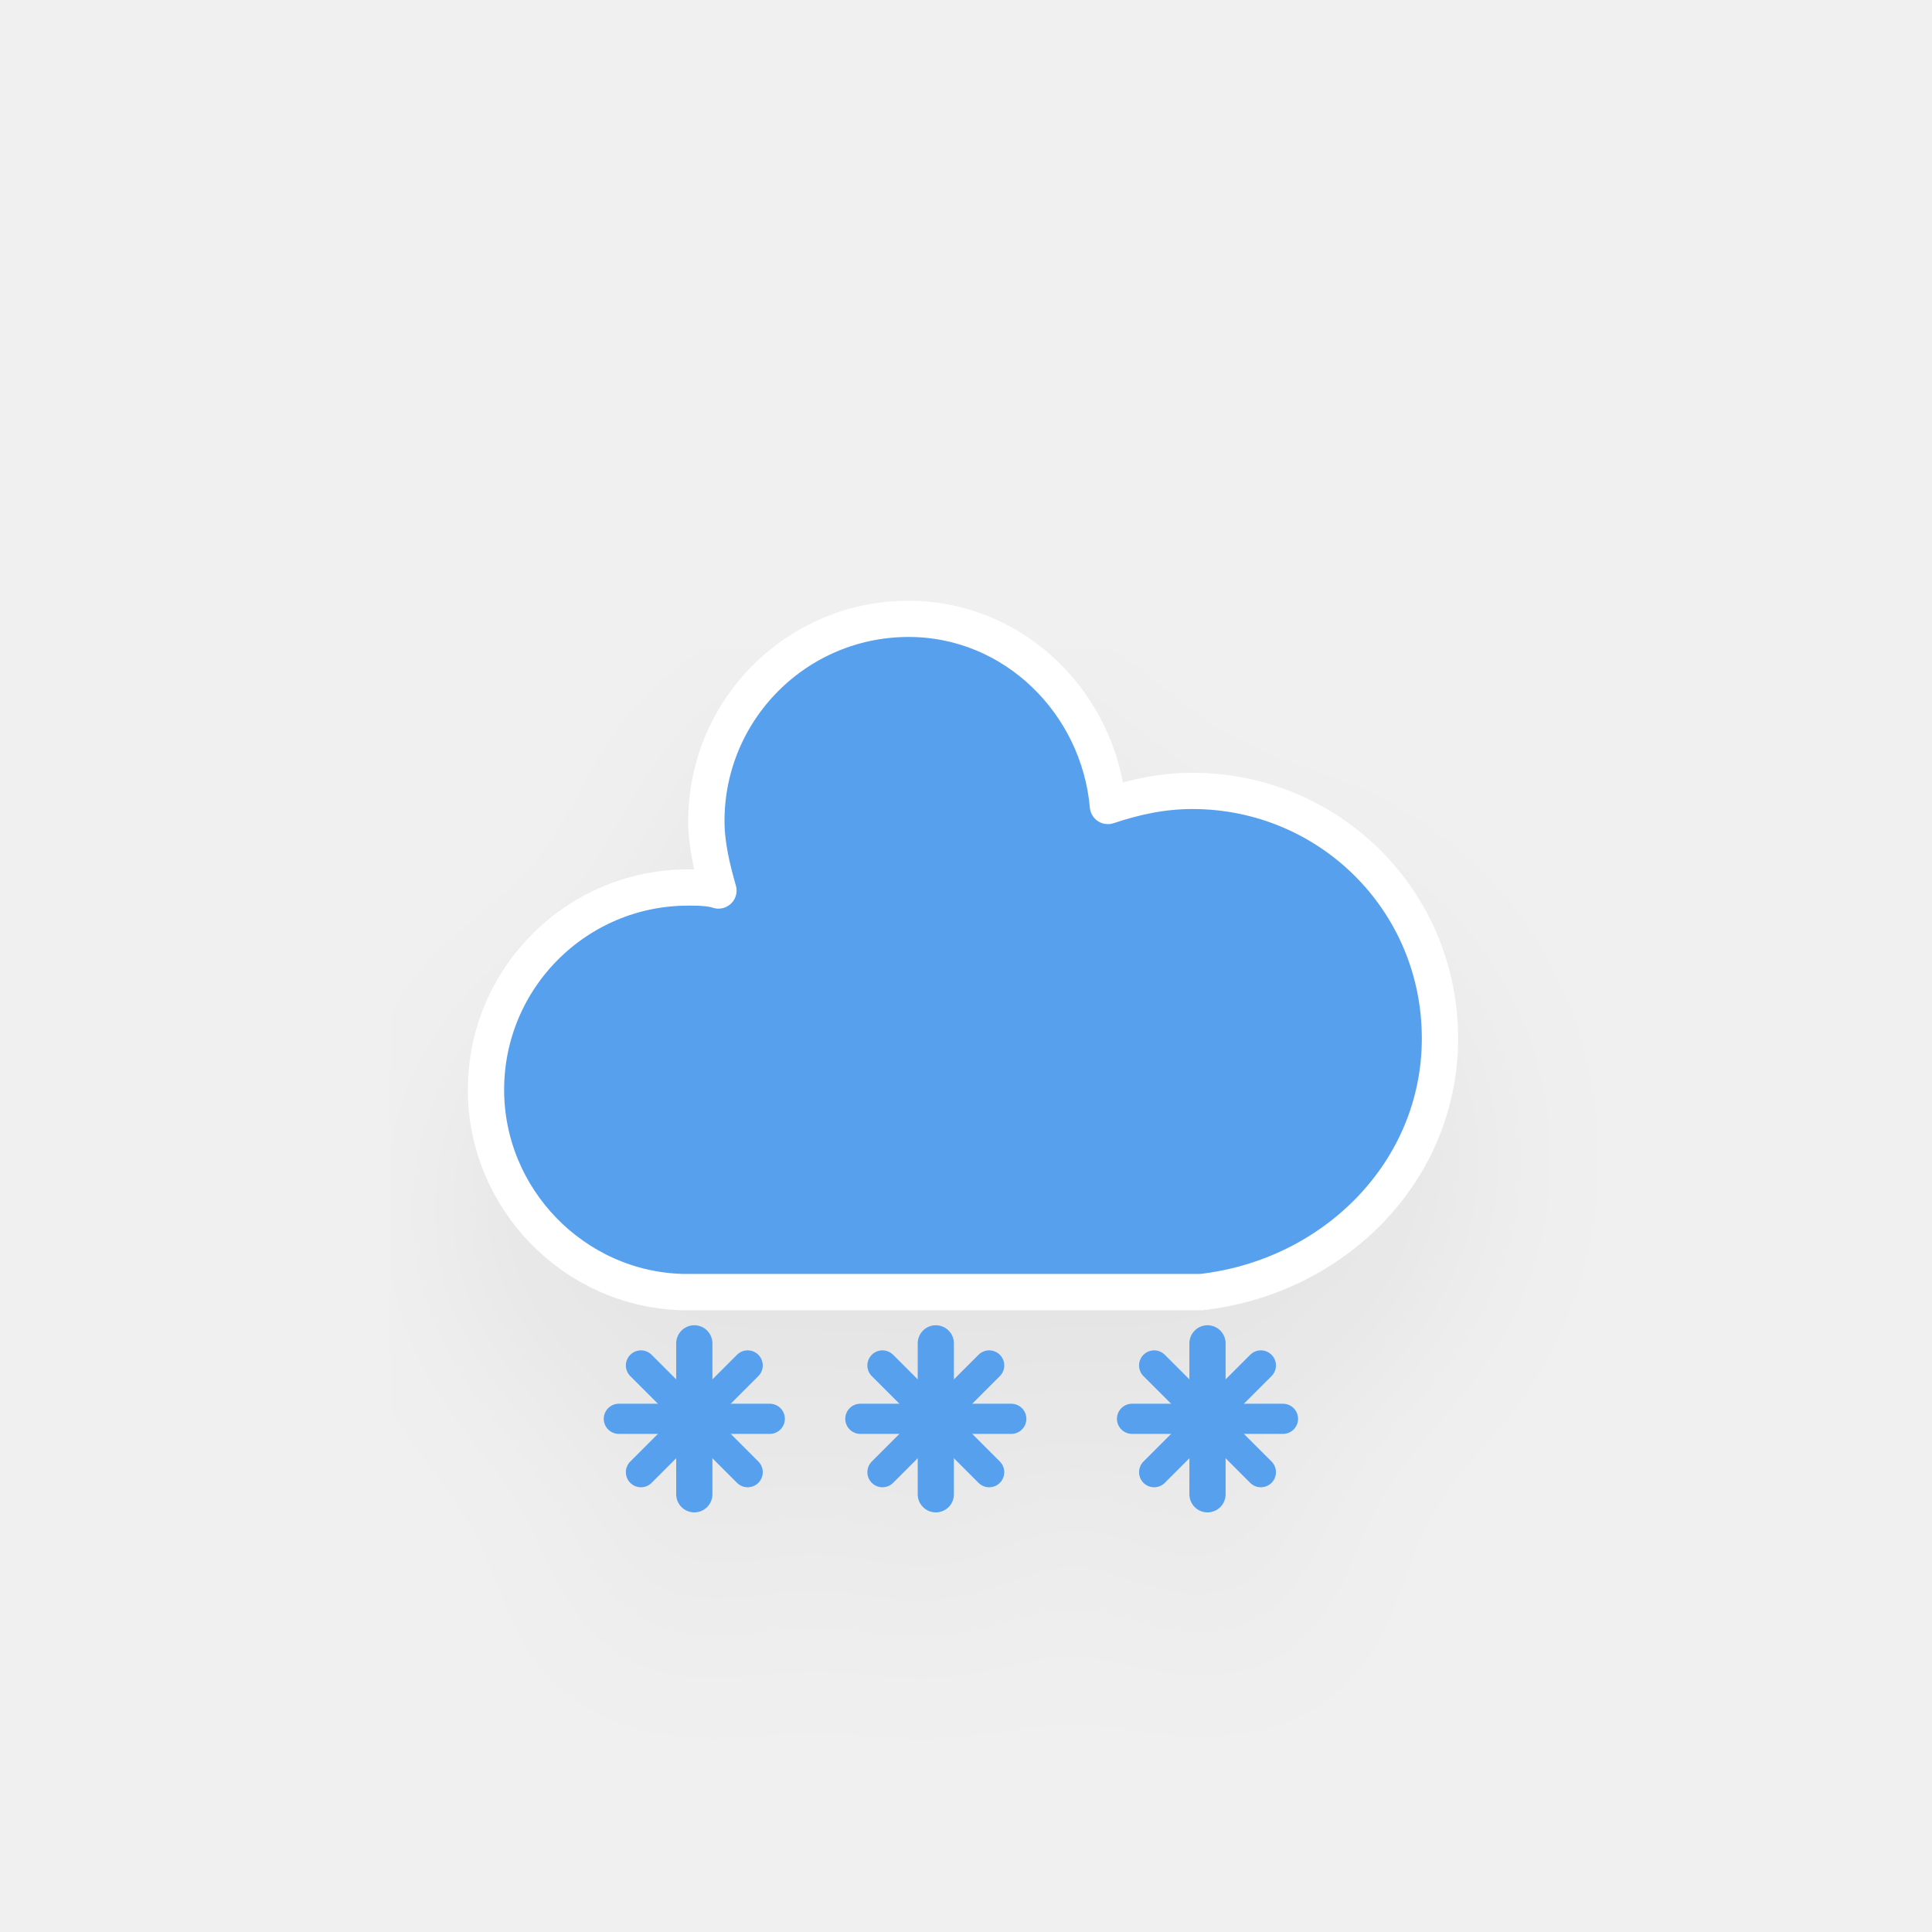
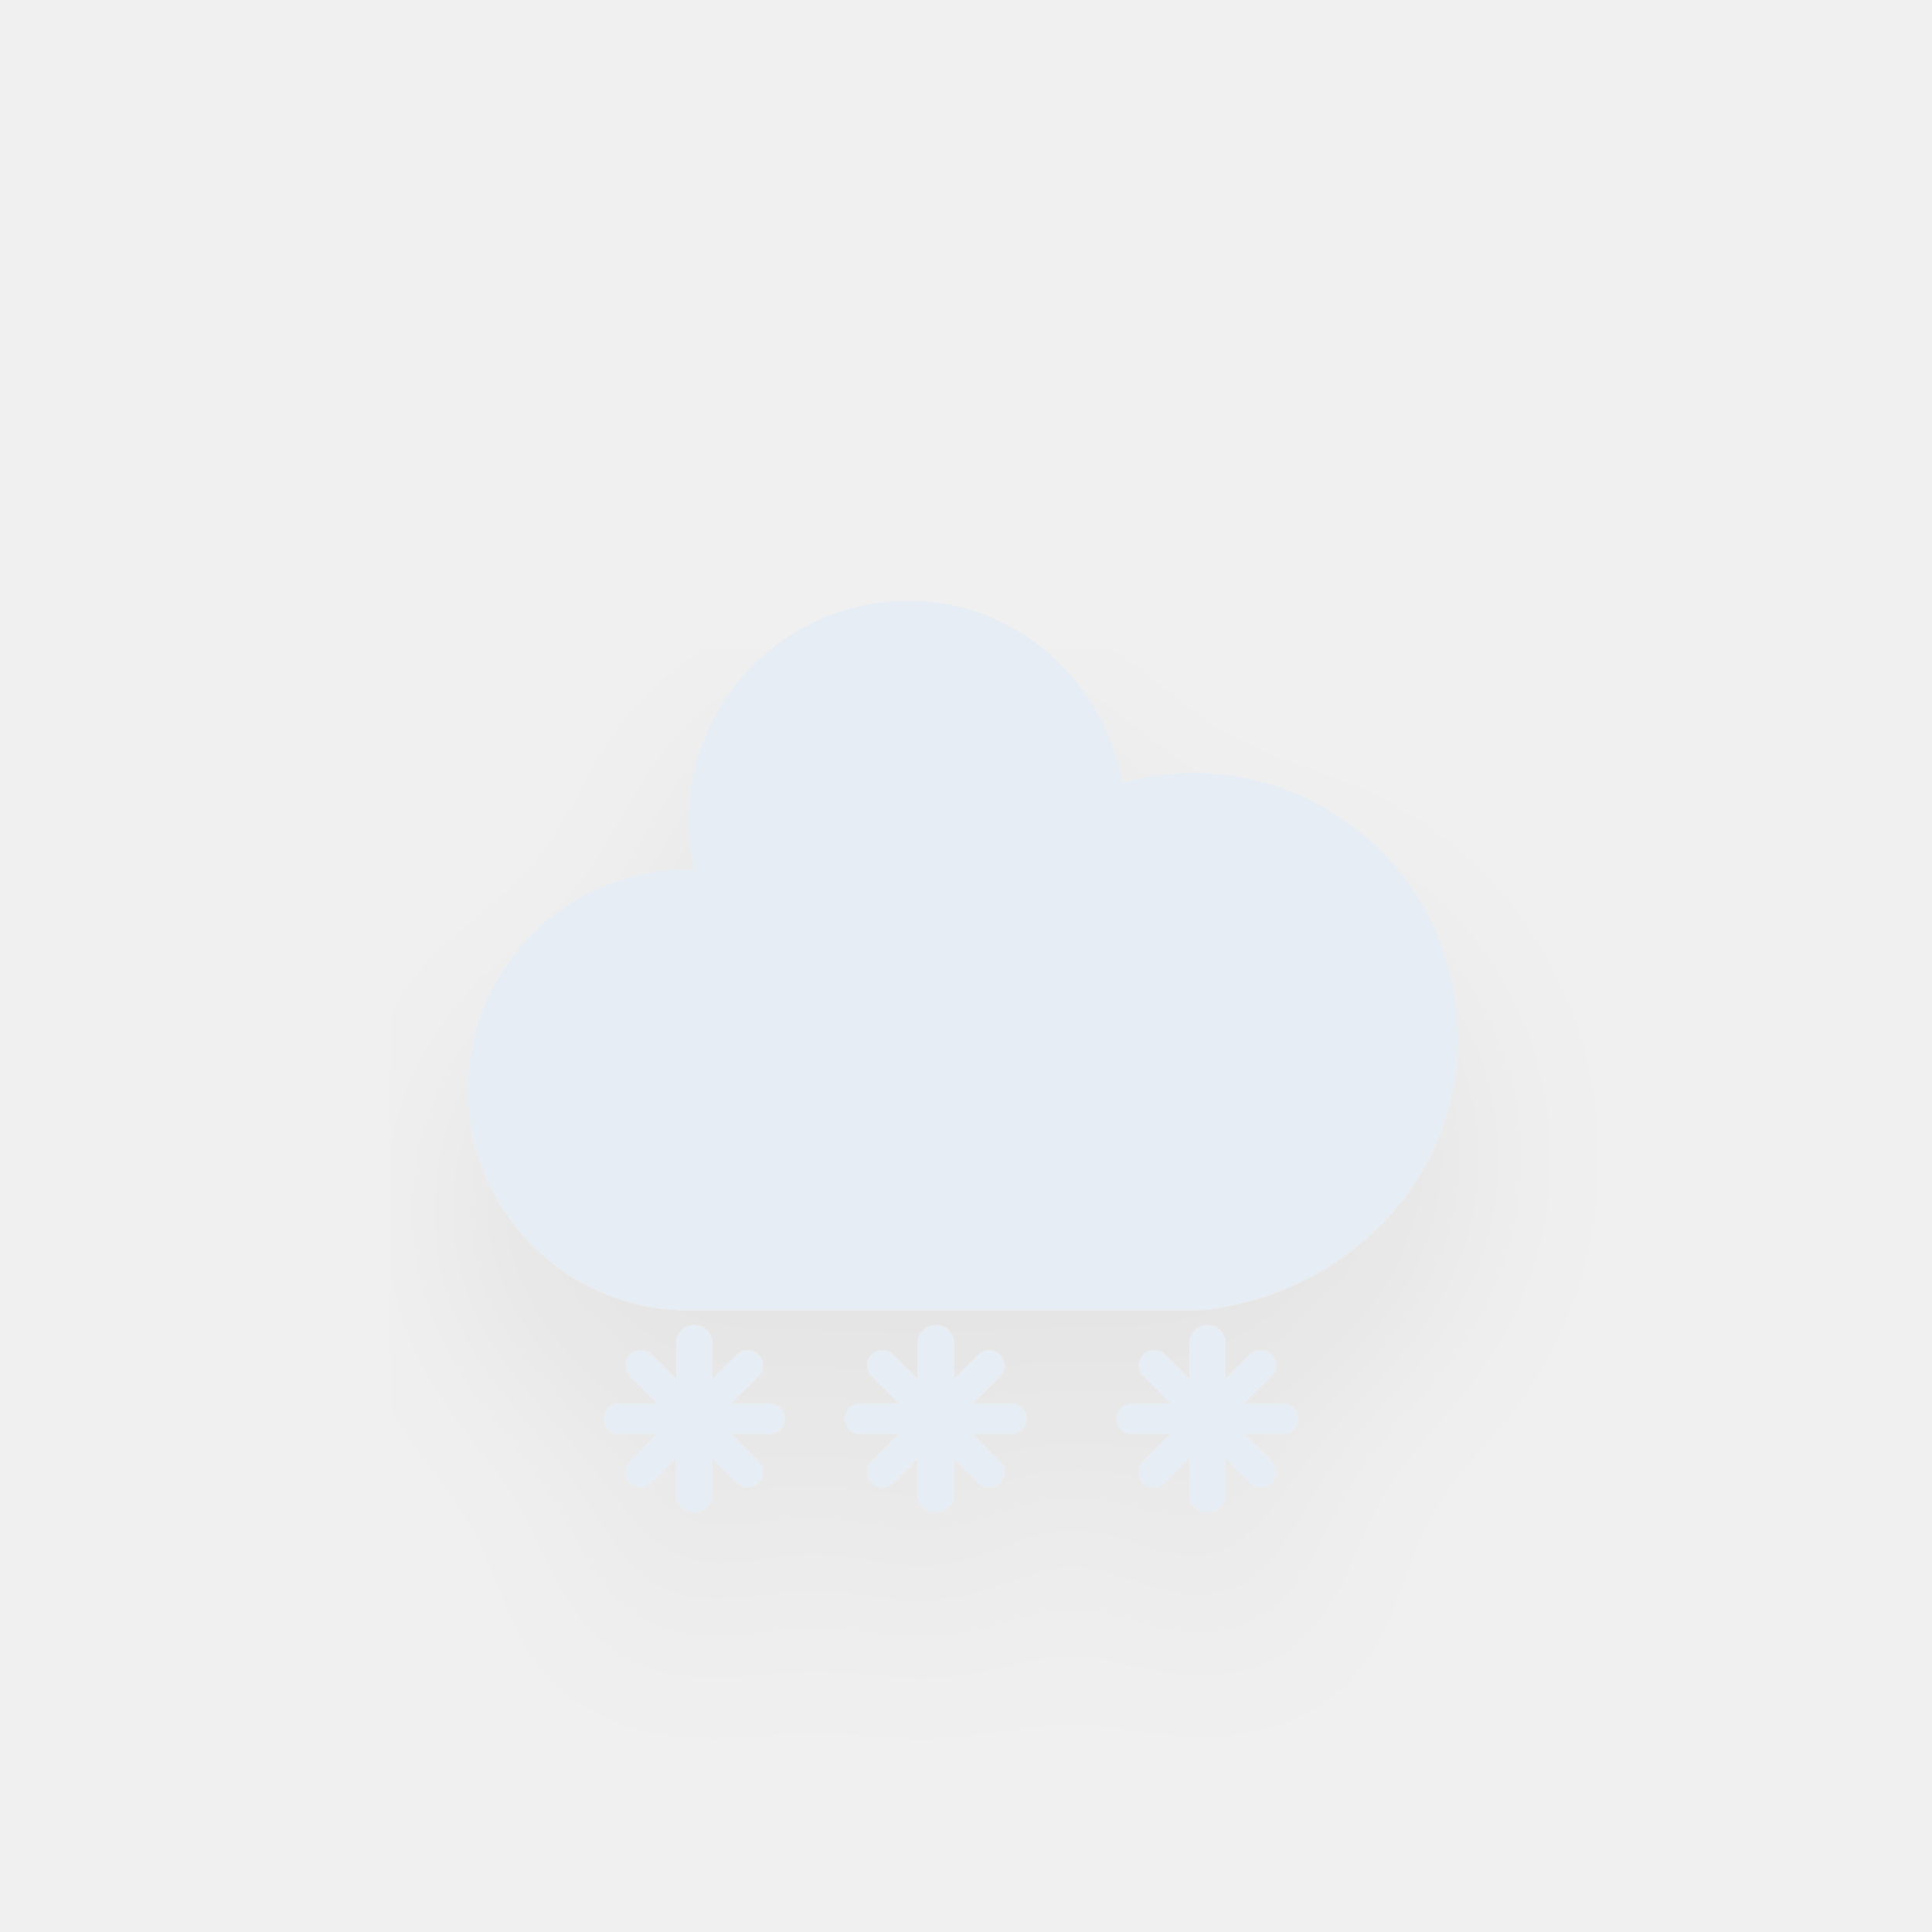
<svg xmlns="http://www.w3.org/2000/svg" version="1.1" width="64" height="64" viewbox="0 0 64 64">
  <defs>
    <filter id="blur" width="200%" height="200%">
      <feGaussianBlur in="SourceAlpha" stdDeviation="3" />
      <feOffset dx="0" dy="4" result="offsetblur" />
      <feComponentTransfer>
        <feFuncA type="linear" slope="0.05" />
      </feComponentTransfer>
      <feMerge>
        <feMergeNode />
        <feMergeNode in="SourceGraphic" />
      </feMerge>
    </filter>
    <style type="text/css">
/*
** CLOUDS
*/
@keyframes am-weather-cloud-2 {
  0% {
    -webkit-transform: translate(0px,0px);
       -moz-transform: translate(0px,0px);
        -ms-transform: translate(0px,0px);
            transform: translate(0px,0px);
  }

  50% {
    -webkit-transform: translate(2px,0px);
       -moz-transform: translate(2px,0px);
        -ms-transform: translate(2px,0px);
            transform: translate(2px,0px);
  }

  100% {
    -webkit-transform: translate(0px,0px);
       -moz-transform: translate(0px,0px);
        -ms-transform: translate(0px,0px);
            transform: translate(0px,0px);
  }
}

.am-weather-cloud-2 {
  -webkit-animation-name: am-weather-cloud-2;
     -moz-animation-name: am-weather-cloud-2;
          animation-name: am-weather-cloud-2;
  -webkit-animation-duration: 3s;
     -moz-animation-duration: 3s;
          animation-duration: 3s;
  -webkit-animation-timing-function: linear;
     -moz-animation-timing-function: linear;
          animation-timing-function: linear;
  -webkit-animation-iteration-count: infinite;
     -moz-animation-iteration-count: infinite;
          animation-iteration-count: infinite;
}

/*
** SNOW
*/
@keyframes am-weather-snow {
  0% {
    -webkit-transform: translateX(0) translateY(0);
       -moz-transform: translateX(0) translateY(0);
        -ms-transform: translateX(0) translateY(0);
            transform: translateX(0) translateY(0);
  }

  33.33% {
    -webkit-transform: translateX(-1.2px) translateY(2px);
       -moz-transform: translateX(-1.2px) translateY(2px);
        -ms-transform: translateX(-1.2px) translateY(2px);
            transform: translateX(-1.2px) translateY(2px);
  }

  66.66% {
    -webkit-transform: translateX(1.4px) translateY(4px);
       -moz-transform: translateX(1.4px) translateY(4px);
        -ms-transform: translateX(1.4px) translateY(4px);
            transform: translateX(1.4px) translateY(4px);
    opacity: 1;
  }

  100% {
    -webkit-transform: translateX(-1.6px) translateY(6px);
       -moz-transform: translateX(-1.6px) translateY(6px);
        -ms-transform: translateX(-1.6px) translateY(6px);
            transform: translateX(-1.6px) translateY(6px);
    opacity: 0;
  }
}

@keyframes am-weather-snow-reverse {
  0% {
    -webkit-transform: translateX(0) translateY(0);
       -moz-transform: translateX(0) translateY(0);
        -ms-transform: translateX(0) translateY(0);
            transform: translateX(0) translateY(0);
  }

  33.33% {
    -webkit-transform: translateX(1.2px) translateY(2px);
       -moz-transform: translateX(1.2px) translateY(2px);
        -ms-transform: translateX(1.2px) translateY(2px);
            transform: translateX(1.2px) translateY(2px);
  }

  66.66% {
    -webkit-transform: translateX(-1.4px) translateY(4px);
       -moz-transform: translateX(-1.4px) translateY(4px);
        -ms-transform: translateX(-1.4px) translateY(4px);
            transform: translateX(-1.4px) translateY(4px);
    opacity: 1;
  }

  100% {
    -webkit-transform: translateX(1.6px) translateY(6px);
       -moz-transform: translateX(1.6px) translateY(6px);
        -ms-transform: translateX(1.6px) translateY(6px);
            transform: translateX(1.6px) translateY(6px);
    opacity: 0;
  }
}

.am-weather-snow-1 {
  -webkit-animation-name: am-weather-snow;
     -moz-animation-name: am-weather-snow;
      -ms-animation-name: am-weather-snow;
          animation-name: am-weather-snow;
  -webkit-animation-duration: 2s;
     -moz-animation-duration: 2s;
      -ms-animation-duration: 2s;
          animation-duration: 2s;
  -webkit-animation-timing-function: linear;
     -moz-animation-timing-function: linear;
      -ms-animation-timing-function: linear;
          animation-timing-function: linear;
  -webkit-animation-iteration-count: infinite;
     -moz-animation-iteration-count: infinite;
      -ms-animation-iteration-count: infinite;
          animation-iteration-count: infinite;
}

.am-weather-snow-2 {
  -webkit-animation-name: am-weather-snow;
     -moz-animation-name: am-weather-snow;
      -ms-animation-name: am-weather-snow;
          animation-name: am-weather-snow;
  -webkit-animation-delay: 1.2s;
     -moz-animation-delay: 1.2s;
      -ms-animation-delay: 1.2s;
          animation-delay: 1.2s;
  -webkit-animation-duration: 2s;
     -moz-animation-duration: 2s;
      -ms-animation-duration: 2s;
          animation-duration: 2s;
  -webkit-animation-timing-function: linear;
     -moz-animation-timing-function: linear;
      -ms-animation-timing-function: linear;
          animation-timing-function: linear;
  -webkit-animation-iteration-count: infinite;
     -moz-animation-iteration-count: infinite;
      -ms-animation-iteration-count: infinite;
          animation-iteration-count: infinite;
}

.am-weather-snow-3 {
  -webkit-animation-name: am-weather-snow-reverse;
     -moz-animation-name: am-weather-snow-reverse;
      -ms-animation-name: am-weather-snow-reverse;
          animation-name: am-weather-snow-reverse;
  -webkit-animation-duration: 2s;
     -moz-animation-duration: 2s;
      -ms-animation-duration: 2s;
          animation-duration: 2s;
  -webkit-animation-timing-function: linear;
     -moz-animation-timing-function: linear;
      -ms-animation-timing-function: linear;
          animation-timing-function: linear;
  -webkit-animation-iteration-count: infinite;
     -moz-animation-iteration-count: infinite;
      -ms-animation-iteration-count: infinite;
          animation-iteration-count: infinite;
}

        </style>
  </defs>
  <g filter="url(#blur)" id="snowy-6">
    <g transform="translate(20,10)">
      <g class="am-weather-cloud-2">
-         <path d="M47.7,35.4c0-4.6-3.7-8.2-8.2-8.2c-1,0-1.9,0.2-2.8,0.5c-0.3-3.4-3.1-6.2-6.6-6.2c-3.7,0-6.7,3-6.7,6.7c0,0.8,0.2,1.6,0.4,2.3    c-0.3-0.1-0.7-0.1-1-0.1c-3.7,0-6.7,3-6.7,6.7c0,3.6,2.9,6.6,6.5,6.7l17.2,0C44.2,43.3,47.7,39.8,47.7,35.4z" fill="#57A0EE" stroke="white" stroke-linejoin="round" stroke-width="1.2" transform="translate(-20,-11)" />
+         <path d="M47.7,35.4c0-4.6-3.7-8.2-8.2-8.2c-1,0-1.9,0.2-2.8,0.5c-0.3-3.4-3.1-6.2-6.6-6.2c-3.7,0-6.7,3-6.7,6.7c0,0.8,0.2,1.6,0.4,2.3    c-0.3-0.1-0.7-0.1-1-0.1c-3.7,0-6.7,3-6.7,6.7c0,3.6,2.9,6.6,6.5,6.7l17.2,0C44.2,43.3,47.7,39.8,47.7,35.4z" fill="#E6EDF4" stroke="#E6EDF4" stroke-linejoin="round" stroke-width="1.2" transform="translate(-20,-11)" />
      </g>
      <g class="am-weather-snow-1">
        <g transform="translate(3,28)">
-           <line fill="none" stroke="#57A0EE" stroke-linecap="round" stroke-width="1.2" transform="translate(0,9), rotate(0)" x1="0" x2="0" y1="-2.5" y2="2.5" />
-           <line fill="none" stroke="#57A0EE" stroke-linecap="round" stroke-width="1" transform="translate(0,9), rotate(45)" x1="0" x2="0" y1="-2.5" y2="2.5" />
-           <line fill="none" stroke="#57A0EE" stroke-linecap="round" stroke-width="1" transform="translate(0,9), rotate(90)" x1="0" x2="0" y1="-2.5" y2="2.5" />
-           <line fill="none" stroke="#57A0EE" stroke-linecap="round" stroke-width="1" transform="translate(0,9), rotate(135)" x1="0" x2="0" y1="-2.5" y2="2.5" />
+           <line fill="none" stroke="#E6EDF4" stroke-linecap="round" stroke-width="1.2" transform="translate(0,9), rotate(0)" x1="0" x2="0" y1="-2.5" y2="2.5" />
+           <line fill="none" stroke="#E6EDF4" stroke-linecap="round" stroke-width="1" transform="translate(0,9), rotate(45)" x1="0" x2="0" y1="-2.5" y2="2.5" />
+           <line fill="none" stroke="#E6EDF4" stroke-linecap="round" stroke-width="1" transform="translate(0,9), rotate(90)" x1="0" x2="0" y1="-2.5" y2="2.5" />
+           <line fill="none" stroke="#E6EDF4" stroke-linecap="round" stroke-width="1" transform="translate(0,9), rotate(135)" x1="0" x2="0" y1="-2.5" y2="2.5" />
        </g>
      </g>
      <g class="am-weather-snow-2">
        <g transform="translate(11,28)">
-           <line fill="none" stroke="#57A0EE" stroke-linecap="round" stroke-width="1.2" transform="translate(0,9), rotate(0)" x1="0" x2="0" y1="-2.5" y2="2.5" />
-           <line fill="none" stroke="#57A0EE" stroke-linecap="round" stroke-width="1" transform="translate(0,9), rotate(45)" x1="0" x2="0" y1="-2.5" y2="2.5" />
-           <line fill="none" stroke="#57A0EE" stroke-linecap="round" stroke-width="1" transform="translate(0,9), rotate(90)" x1="0" x2="0" y1="-2.5" y2="2.5" />
-           <line fill="none" stroke="#57A0EE" stroke-linecap="round" stroke-width="1" transform="translate(0,9), rotate(135)" x1="0" x2="0" y1="-2.5" y2="2.5" />
+           <line fill="none" stroke="#E6EDF4" stroke-linecap="round" stroke-width="1.2" transform="translate(0,9), rotate(0)" x1="0" x2="0" y1="-2.5" y2="2.5" />
+           <line fill="none" stroke="#E6EDF4" stroke-linecap="round" stroke-width="1" transform="translate(0,9), rotate(45)" x1="0" x2="0" y1="-2.5" y2="2.5" />
+           <line fill="none" stroke="#E6EDF4" stroke-linecap="round" stroke-width="1" transform="translate(0,9), rotate(90)" x1="0" x2="0" y1="-2.5" y2="2.5" />
+           <line fill="none" stroke="#E6EDF4" stroke-linecap="round" stroke-width="1" transform="translate(0,9), rotate(135)" x1="0" x2="0" y1="-2.5" y2="2.5" />
        </g>
      </g>
      <g class="am-weather-snow-3">
        <g transform="translate(20,28)">
-           <line fill="none" stroke="#57A0EE" stroke-linecap="round" stroke-width="1.2" transform="translate(0,9), rotate(0)" x1="0" x2="0" y1="-2.5" y2="2.5" />
-           <line fill="none" stroke="#57A0EE" stroke-linecap="round" stroke-width="1" transform="translate(0,9), rotate(45)" x1="0" x2="0" y1="-2.5" y2="2.5" />
-           <line fill="none" stroke="#57A0EE" stroke-linecap="round" stroke-width="1" transform="translate(0,9), rotate(90)" x1="0" x2="0" y1="-2.5" y2="2.5" />
-           <line fill="none" stroke="#57A0EE" stroke-linecap="round" stroke-width="1" transform="translate(0,9), rotate(135)" x1="0" x2="0" y1="-2.5" y2="2.5" />
+           <line fill="none" stroke="#E6EDF4" stroke-linecap="round" stroke-width="1.2" transform="translate(0,9), rotate(0)" x1="0" x2="0" y1="-2.5" y2="2.5" />
+           <line fill="none" stroke="#E6EDF4" stroke-linecap="round" stroke-width="1" transform="translate(0,9), rotate(45)" x1="0" x2="0" y1="-2.5" y2="2.5" />
+           <line fill="none" stroke="#E6EDF4" stroke-linecap="round" stroke-width="1" transform="translate(0,9), rotate(90)" x1="0" x2="0" y1="-2.5" y2="2.5" />
+           <line fill="none" stroke="#E6EDF4" stroke-linecap="round" stroke-width="1" transform="translate(0,9), rotate(135)" x1="0" x2="0" y1="-2.5" y2="2.5" />
        </g>
      </g>
    </g>
  </g>
</svg>
